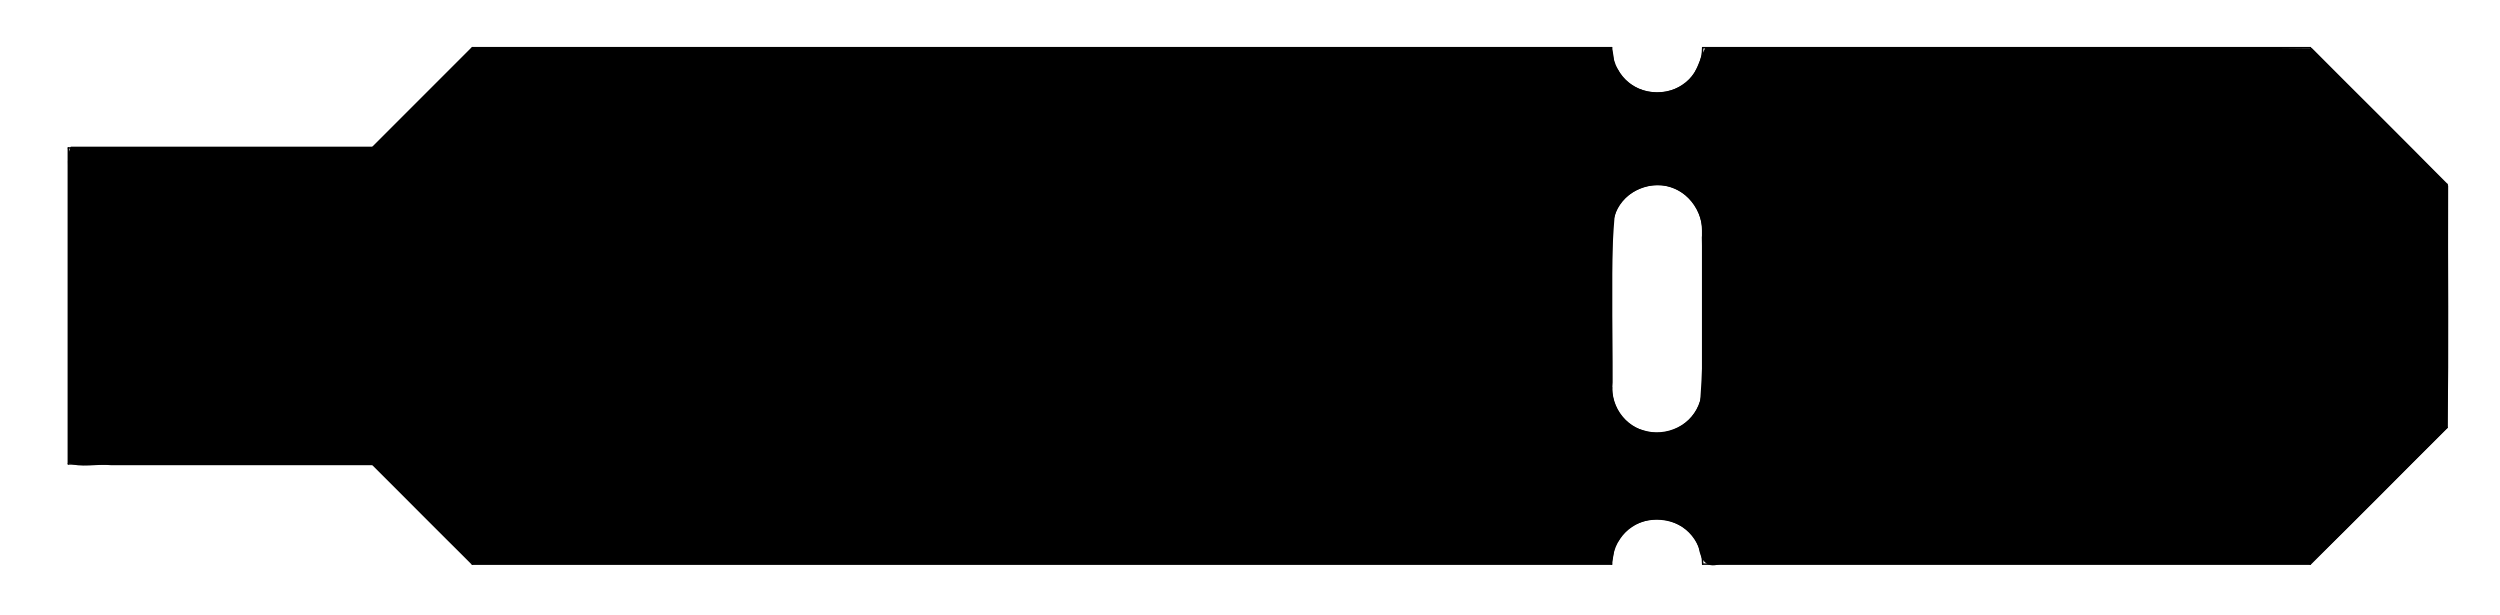
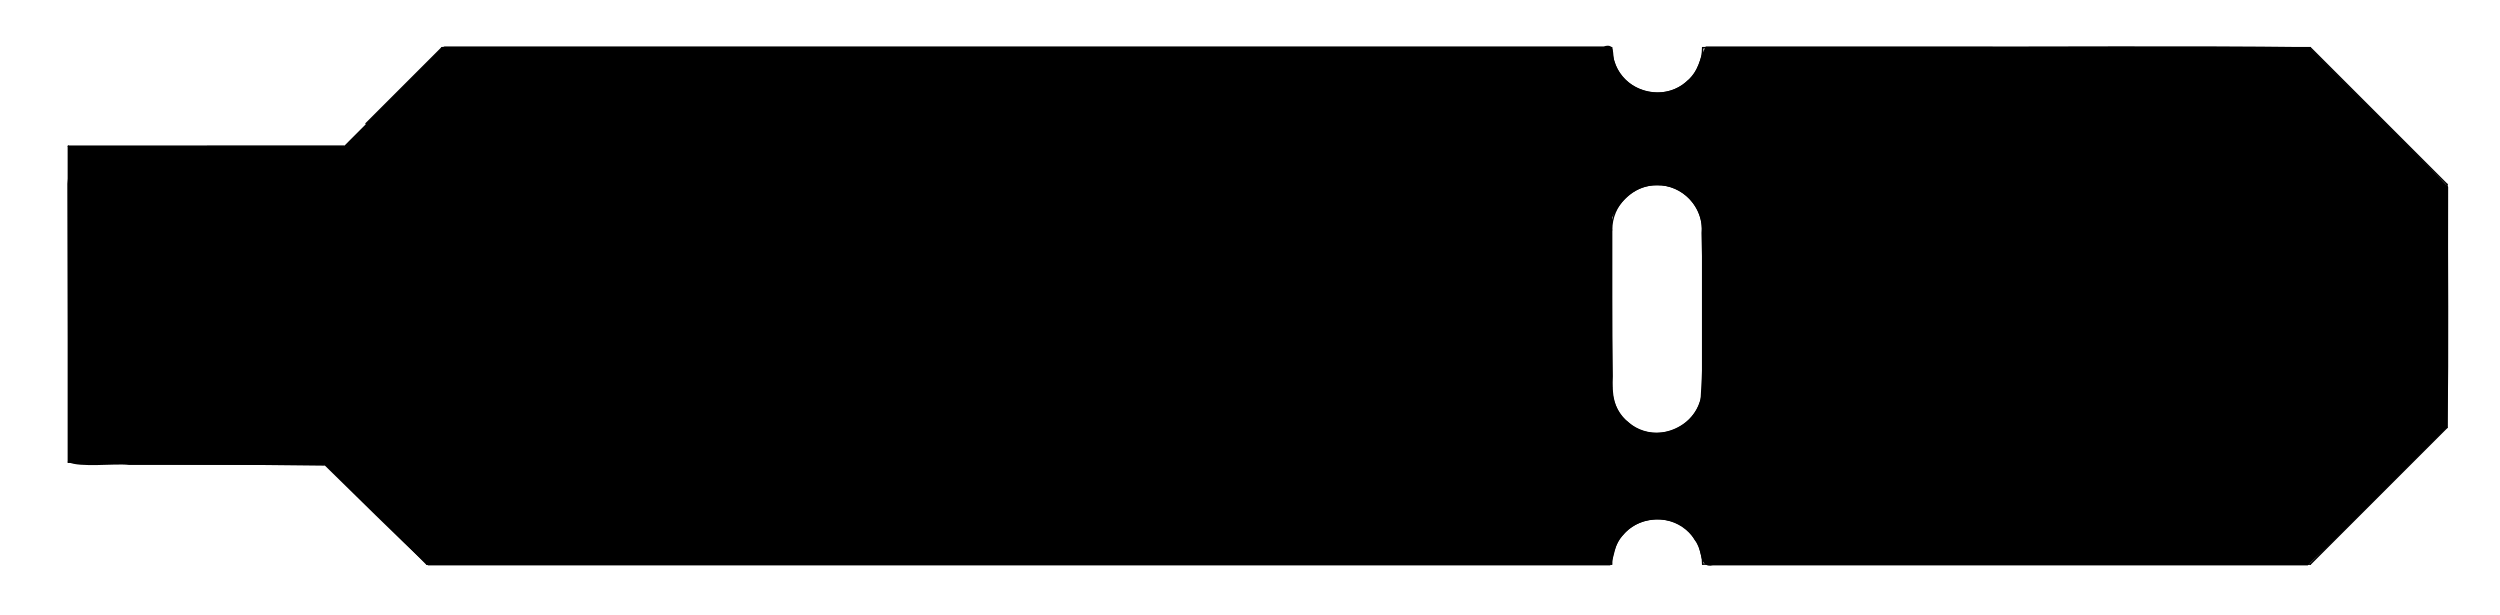
<svg xmlns="http://www.w3.org/2000/svg" version="1.1" width="8.23cm" height="2.022cm" viewBox="0 0 82296000 20218400" id="svg80">
  <defs id="defs84" />
  <g style="fill:#000000; fill-opacity:1;stroke:#000000; stroke-opacity:1; stroke-linecap:round; stroke-linejoin:round;" transform="translate(0 0) scale(1 1)" id="g6" />
  <g style="fill:#000000; fill-opacity:0.0;  stroke:#000000; stroke-width:0; stroke-opacity:1;  stroke-linecap:round; stroke-linejoin:round;" id="g8" />
  <g style="fill:#000000; fill-opacity:0.0;  stroke:#000000; stroke-width:50000; stroke-opacity:1;  stroke-linecap:round; stroke-linejoin:round;" id="g78">
-     <path d="M12250000 15270000 L15550000 18570000 " id="path10" />
-     <path d="M2250000 15270000 L12250000 15270000 " id="path12" />
-     <path d="M2250000 4870000 L2250000 15270000 " id="path14" />
-     <path d="M12250000 4870000 L2250000 4870000 " id="path16" />
-     <path d="M15550000 1570000 L12250000 4870000 " id="path18" />
-     <path d="M80550000 14070000 L80550000 6070000 " id="path20" />
-     <path d="M53050000 1570000 A1500000 1500000 0.0 0 0 56050000 1570000" id="path22" />
-     <path d="M56050000 18570000 A1500000 1500000 0.0 0 0 53050000 18570000" id="path24" />
-     <path d="M80550000 6070000 L76050000 1570000 " id="path26" />
-     <path d="M53050000 12770000 L53050000 7570000 " id="path28" />
-     <path d="M56050000 18570000 L76050000 18570000 " id="path30" />
-     <path d="M56050000 7570000 L56050000 12770000 " id="path32" />
-     <path d="M53050000 1570000 L15550000 1570000 " id="path34" />
-     <path d="M53050000 12770000 A1500000 1500000 0.0 0 0 56050000 12770000" id="path36" />
-     <path d="M76050000 18570000 L80550000 14070000 " id="path38" />
-     <path d="M56050000 1570000 L76050000 1570000 " id="path40" />
+     <path d="M80550000 14070000 L80550000 6070000 " id="path10" />
+     <path d="M14550000 1570000 L12050000 4070000 " id="path12" />
+     <path d="M 11321567,4810623.7 2251494,4813539" id="path14" />
+     <path d="M53050000 1570000 A1500000 1500000 0.0 0 0 56050000 1570000" id="path16" />
+     <path d="M56050000 18570000 A1500000 1500000 0.0 0 0 53050000 18570000" id="path18" />
+     <path d="M80550000 6070000 L76050000 1570000 " id="path20" />
+     <path d="M53050000 12770000 L53050000 7570000 " id="path22" />
+     <path d="M56050000 18570000 L76050000 18570000 " id="path24" />
+     <path d="M56050000 7570000 L56050000 12770000 " id="path26" />
+     <path d="m 2251494,4813539 0,10400000" id="path28" />
+     <path d="M53050000 1570000 L14550000 1570000 " id="path30" />
+     <path d="M53050000 12770000 A1500000 1500000 0.0 0 0 56050000 12770000" id="path32" />
+     <path d="M76050000 18570000 L80550000 14070000 " id="path34" />
+     <path d="M56050000 1570000 L76050000 1570000 " id="path36" />
+     <path d="M11550000 16070000 L14050000 18570000 " id="path38" />
+     <path d="m 2251494,15213539 8419939,89933" id="path40" />
    <path d="M56050000 7570000 A1500000 1500000 0.0 0 0 53050000 7570000" id="path42" />
-     <path d="M53050000 18570000 L15550000 18570000 " id="path44" />
+     <path d="M53050000 18570000 L14050000 18570000 " id="path44" />
    <g id="g46" />
    <g id="g48" />
    <g id="g50" />
    <g id="g52" />
    <g id="g54" />
    <g id="g56" />
    <g id="g58" />
    <g id="g60" />
    <g id="g62" />
    <g id="g64" />
    <g id="g66" />
    <g id="g68" />
    <g id="g70" />
    <g id="g72" />
    <g id="g74" />
    <g id="g76" />
  </g>
-   <path style="fill:#000000;stroke:#000000;stroke-width:0.006;stroke-linejoin:round;fill-opacity:1" d="m 58.616,6.012 c -4.075,4.079 -8.151,8.158 -12.226,12.237 -12.529,0 -25.058,0 -37.587,0 -0.7,1.442 -0.1,3.581 -0.3,5.288 0,11.346 0,22.692 0,34.038 1.442,0.7 3.581,0.1 5.288,0.3 10.866,0 21.732,0 32.599,0 4.163,4.083 8.192,8.366 12.438,12.324 47.196,0 94.391,0 141.587,0 0.488,-0.754 0.181,-2.107 0.981,-2.918 2.04,-3.848 8.584,-3.355 9.939,0.818 0.266,1.458 0.844,2.656 2.601,2.099 24.493,0 48.986,0 73.479,0 5.796,-5.503 11.376,-11.329 17.089,-16.956 0.205,-10.013 0.029,-20.101 0.088,-30.142 C 299.088,17.305 293.262,11.724 287.635,6.012 271.536,5.807 255.363,5.982 239.235,5.924 c -9.02,0 -18.04,0 -27.06,0 -0.779,1.461 -1.06,3.537 -2.679,4.537 -2.601,1.838 -6.761,1.151 -8.207,-1.84 -0.758,-0.747 -0.337,-2.042 -0.873,-2.698 -47.196,0 -94.391,0 -141.587,0 z M 206.306,23.036 c 3.301,-0.056 5.904,3.323 5.432,6.495 0.118,6.779 0.315,13.591 -0.205,20.353 -0.846,3.006 -4.278,4.581 -7.164,3.622 -2.514,-0.67 -4.089,-3.358 -3.75,-5.924 0.031,-6.801 -0.321,-13.633 0.244,-20.416 0.312,-2.507 3.071,-4.158 5.443,-4.131 z" id="path911" transform="scale(264583.33)" />
+   <path style="fill:#000000;fill-opacity:1;stroke:#000000;stroke-width:0;stroke-linejoin:round;stroke-miterlimit:4;stroke-dasharray:none" d="M 55.093,5.865 C 51.899,9.063 45.984,14.983 42.79,18.182 l -34.281,0.011 c -0.095,2.147 0.091,2.965 -0.11,4.672 l 0.11,34.635 c 1.442,0.7 5.79,0.14 7.497,0.34 h 24.327 c 3.282,3.202 9.553,9.428 12.918,12.505 H 200.338 c 0.579,-1.127 0.488,-2.78 1.591,-3.77 2.215,-2.753 7.215,-2.616 8.935,0.636 1.046,0.938 0.353,3.528 2.239,3.134 h 74.019 c 5.893,-5.601 11.571,-11.525 17.381,-17.25 0.204,-9.915 0.029,-19.905 0.088,-29.849 -5.601,-5.893 -11.525,-11.571 -17.25,-17.381 -16.139,-0.204 -32.354,-0.029 -48.523,-0.088 h -26.596 c -0.758,1.325 -0.884,3.255 -2.308,4.275 -2.76,2.725 -7.995,1.376 -9.033,-2.384 -0.347,-0.863 0.19,-2.37 -1.346,-1.891 H 55.305 Z M 206.184,23.065 c 3.125,-0.114 5.857,2.825 5.508,5.909 0.164,6.895 0.347,13.872 -0.115,20.72 -0.91,3.757 -6.106,5.58 -8.969,2.832 -1.852,-1.317 -2.079,-3.642 -1.95,-5.727 -0.145,-6.567 -0.071,-13.136 -0.09,-19.703 1.07,-2.214 2.999,-4.105 5.616,-4.032 z" id="path911" transform="scale(264583.33)" />
</svg>
